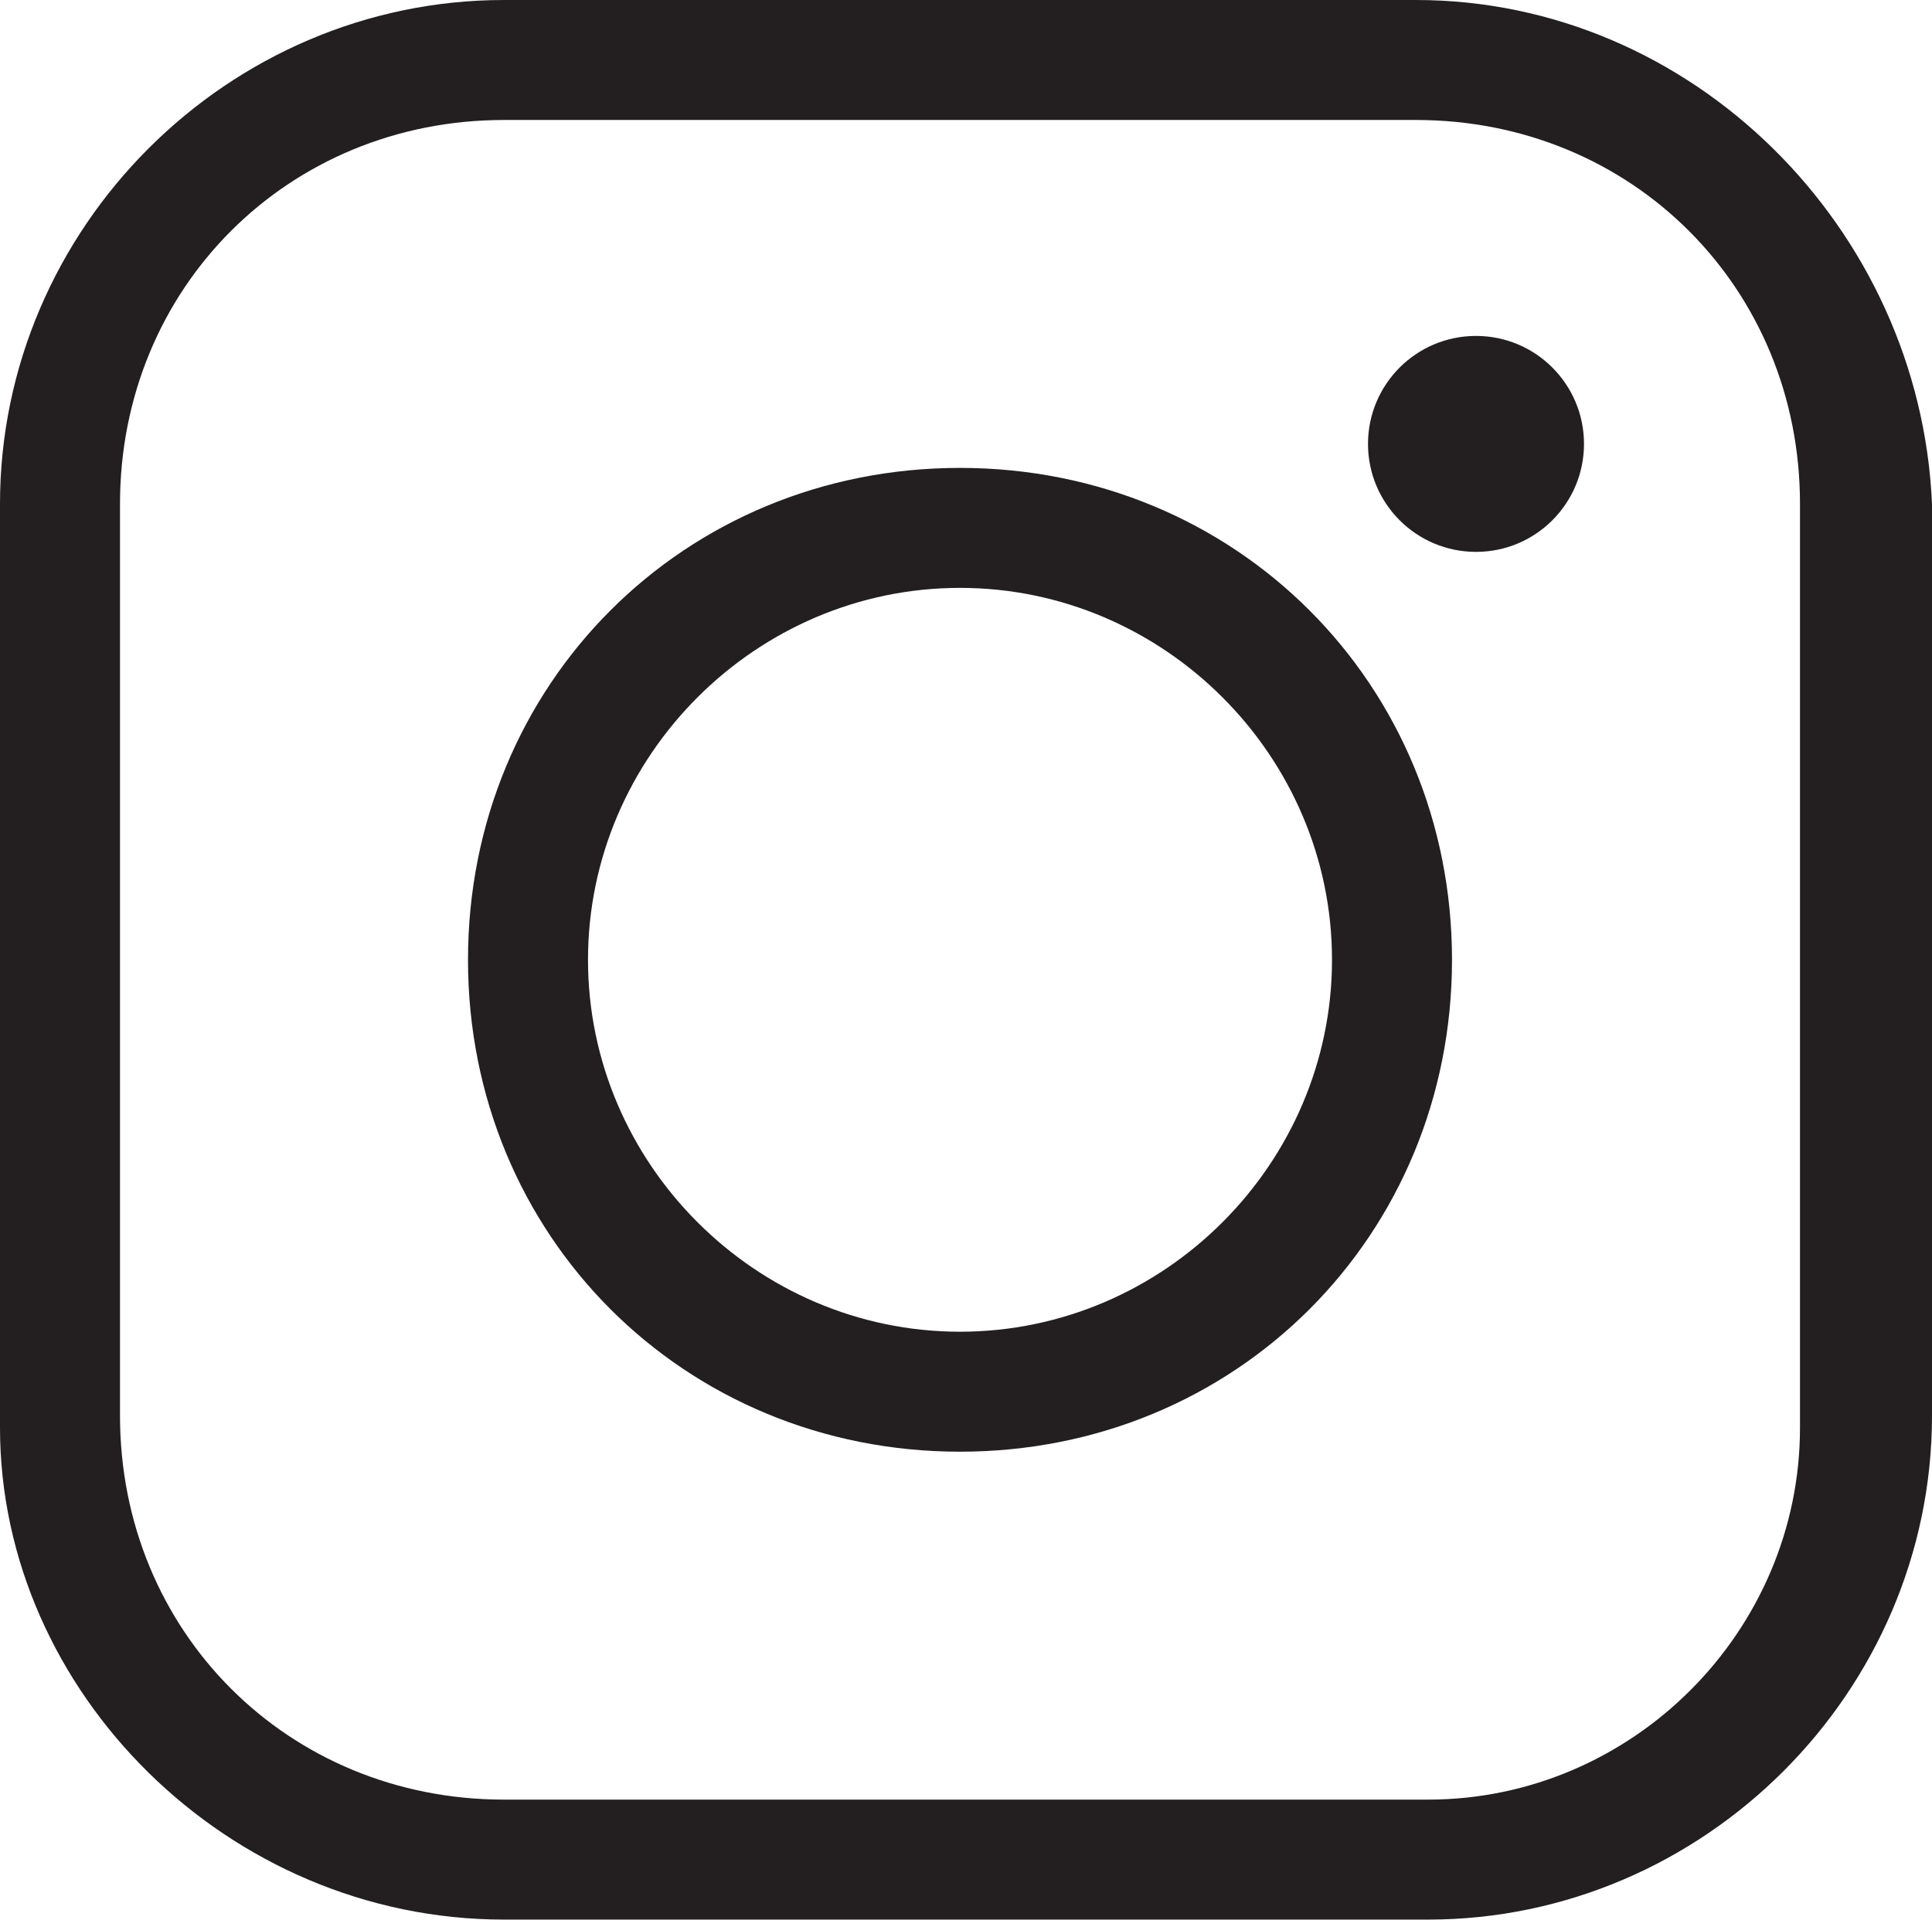
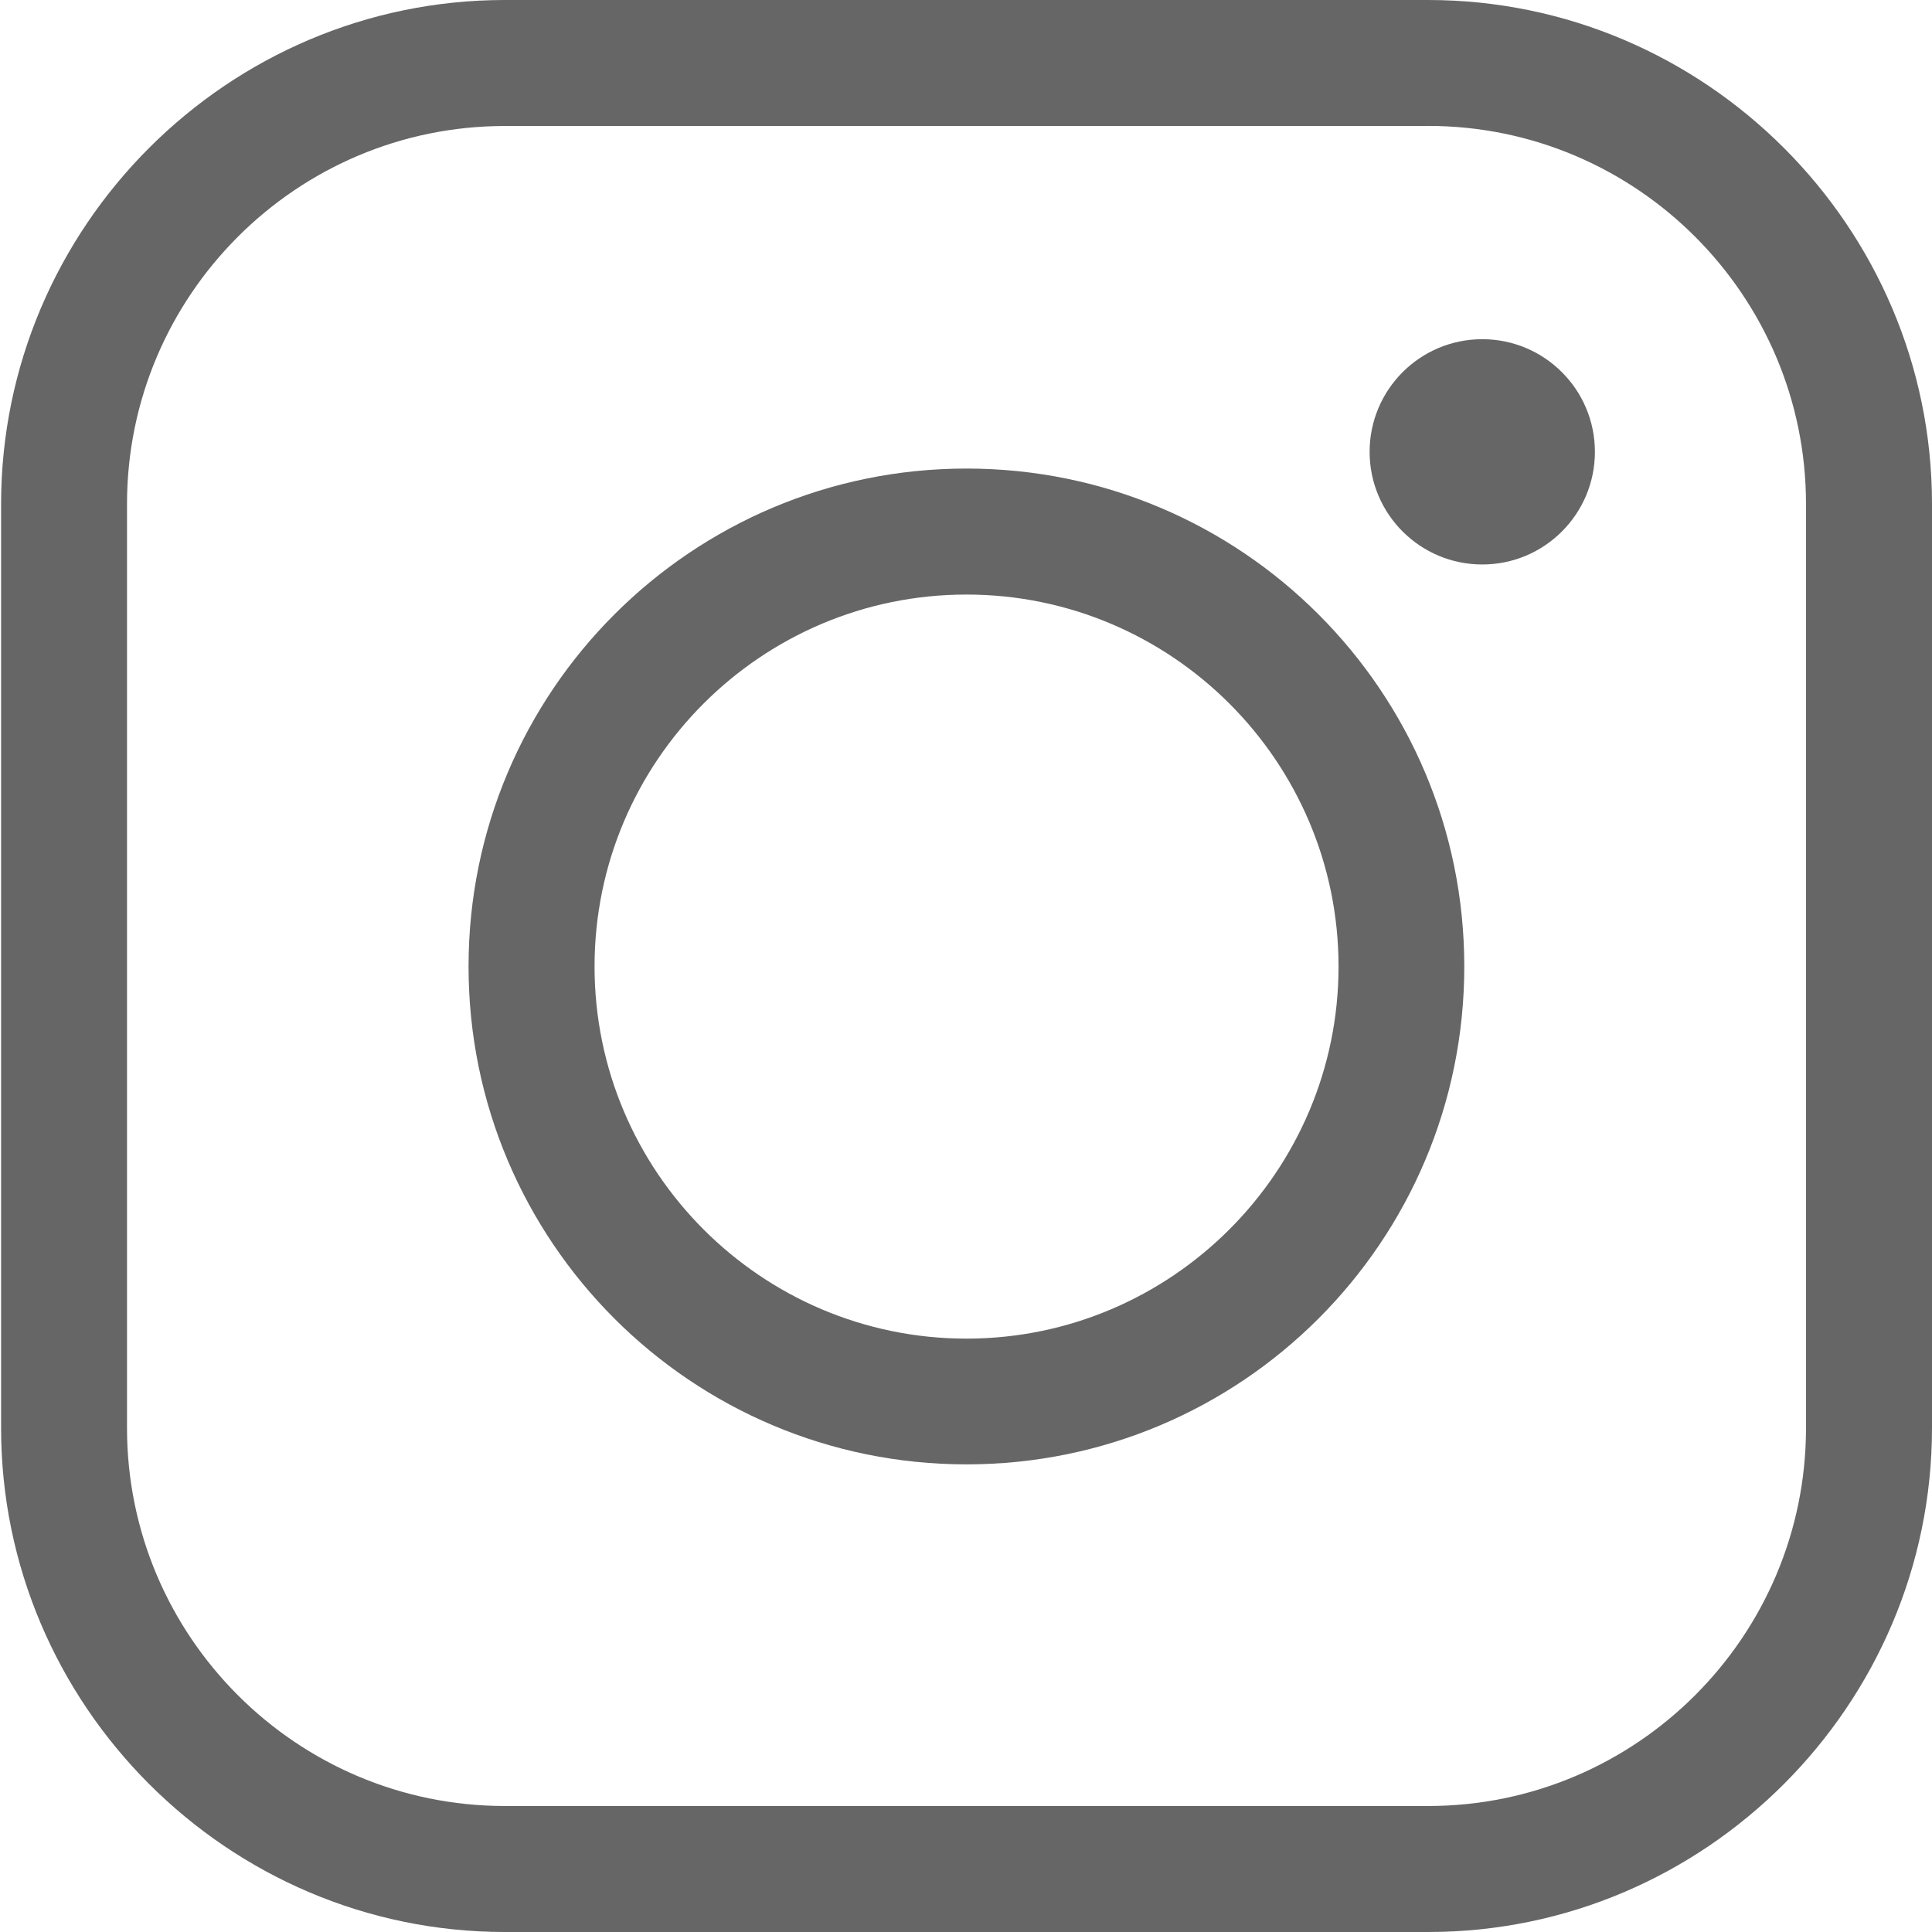
- <svg xmlns="http://www.w3.org/2000/svg" version="1.1" id="Layer_1" x="0px" y="0px" viewBox="0 0 16.1 16" style="enable-background:new 0 0 16.1 16;" xml:space="preserve">
-   <style type="text/css">
-   .st0{fill:#231F20;}
- </style>
-   <path class="st0" d="M11.8,1C13.6,1,15,2.4,15,4.2v7.7c0,1.7-1.4,3.1-3.1,3.1H4.2C2.4,15,1,13.6,1,11.8V4.2C1,2.4,2.4,1,4.2,1H11.8   M11.8,0H4.2C1.9,0,0,1.9,0,4.2v7.7C0,14.1,1.9,16,4.2,16h7.7c2.3,0,4.2-1.9,4.2-4.2V4.2C16,1.9,14.1,0,11.8,0z" />
-   <path class="st0" d="M8,4.9c1.7,0,3.1,1.4,3.1,3.1S9.7,11.1,8,11.1S4.9,9.7,4.9,8S6.3,4.9,8,4.9 M8,3.9C5.7,3.9,3.9,5.7,3.9,8   s1.8,4.1,4.1,4.1s4.1-1.8,4.1-4.1S10.3,3.9,8,3.9z" />
-   <circle class="st0" cx="12.3" cy="3.7" r="0.9" />
+ <svg xmlns="http://www.w3.org/2000/svg" version="1.1" id="Layer_1" x="0px" y="0px" width="23px" height="23px" viewBox="-3 -3 23 23" enable-background="new -3 -3 23 23" xml:space="preserve">
+   <path fill="#666666" d="M14.002-1.501c2.48,0,4.498,2.02,4.498,4.501v11c0,2.481-2.018,4.5-4.498,4.5H3.01   c-2.48,0-4.498-2.019-4.498-4.5V3c0-2.481,2.018-4.5,4.498-4.5h10.992 M14.002-3H3.01C-0.29-3-2.987-0.301-2.987,3v11.001   C-2.987,17.299-0.29,20,3.01,20h10.995C17.301,20,20,17.299,20,13.999V3C20-0.301,17.301-3,14.002-3L14.002-3z" />
+   <path fill="#666666" d="M8.506,4.078c2.44,0,4.429,1.985,4.429,4.428c0,2.44-1.989,4.43-4.429,4.43c-2.443,0-4.428-1.989-4.428-4.43   C4.078,6.063,6.063,4.078,8.506,4.078 M8.506,2.578c-3.273,0-5.928,2.654-5.928,5.928s2.654,5.927,5.928,5.927   c3.274,0,5.926-2.653,5.926-5.927S11.78,2.578,8.506,2.578L8.506,2.578z" />
+   <circle fill="#666666" cx="14.646" cy="2.379" r="1.341" />
</svg>
